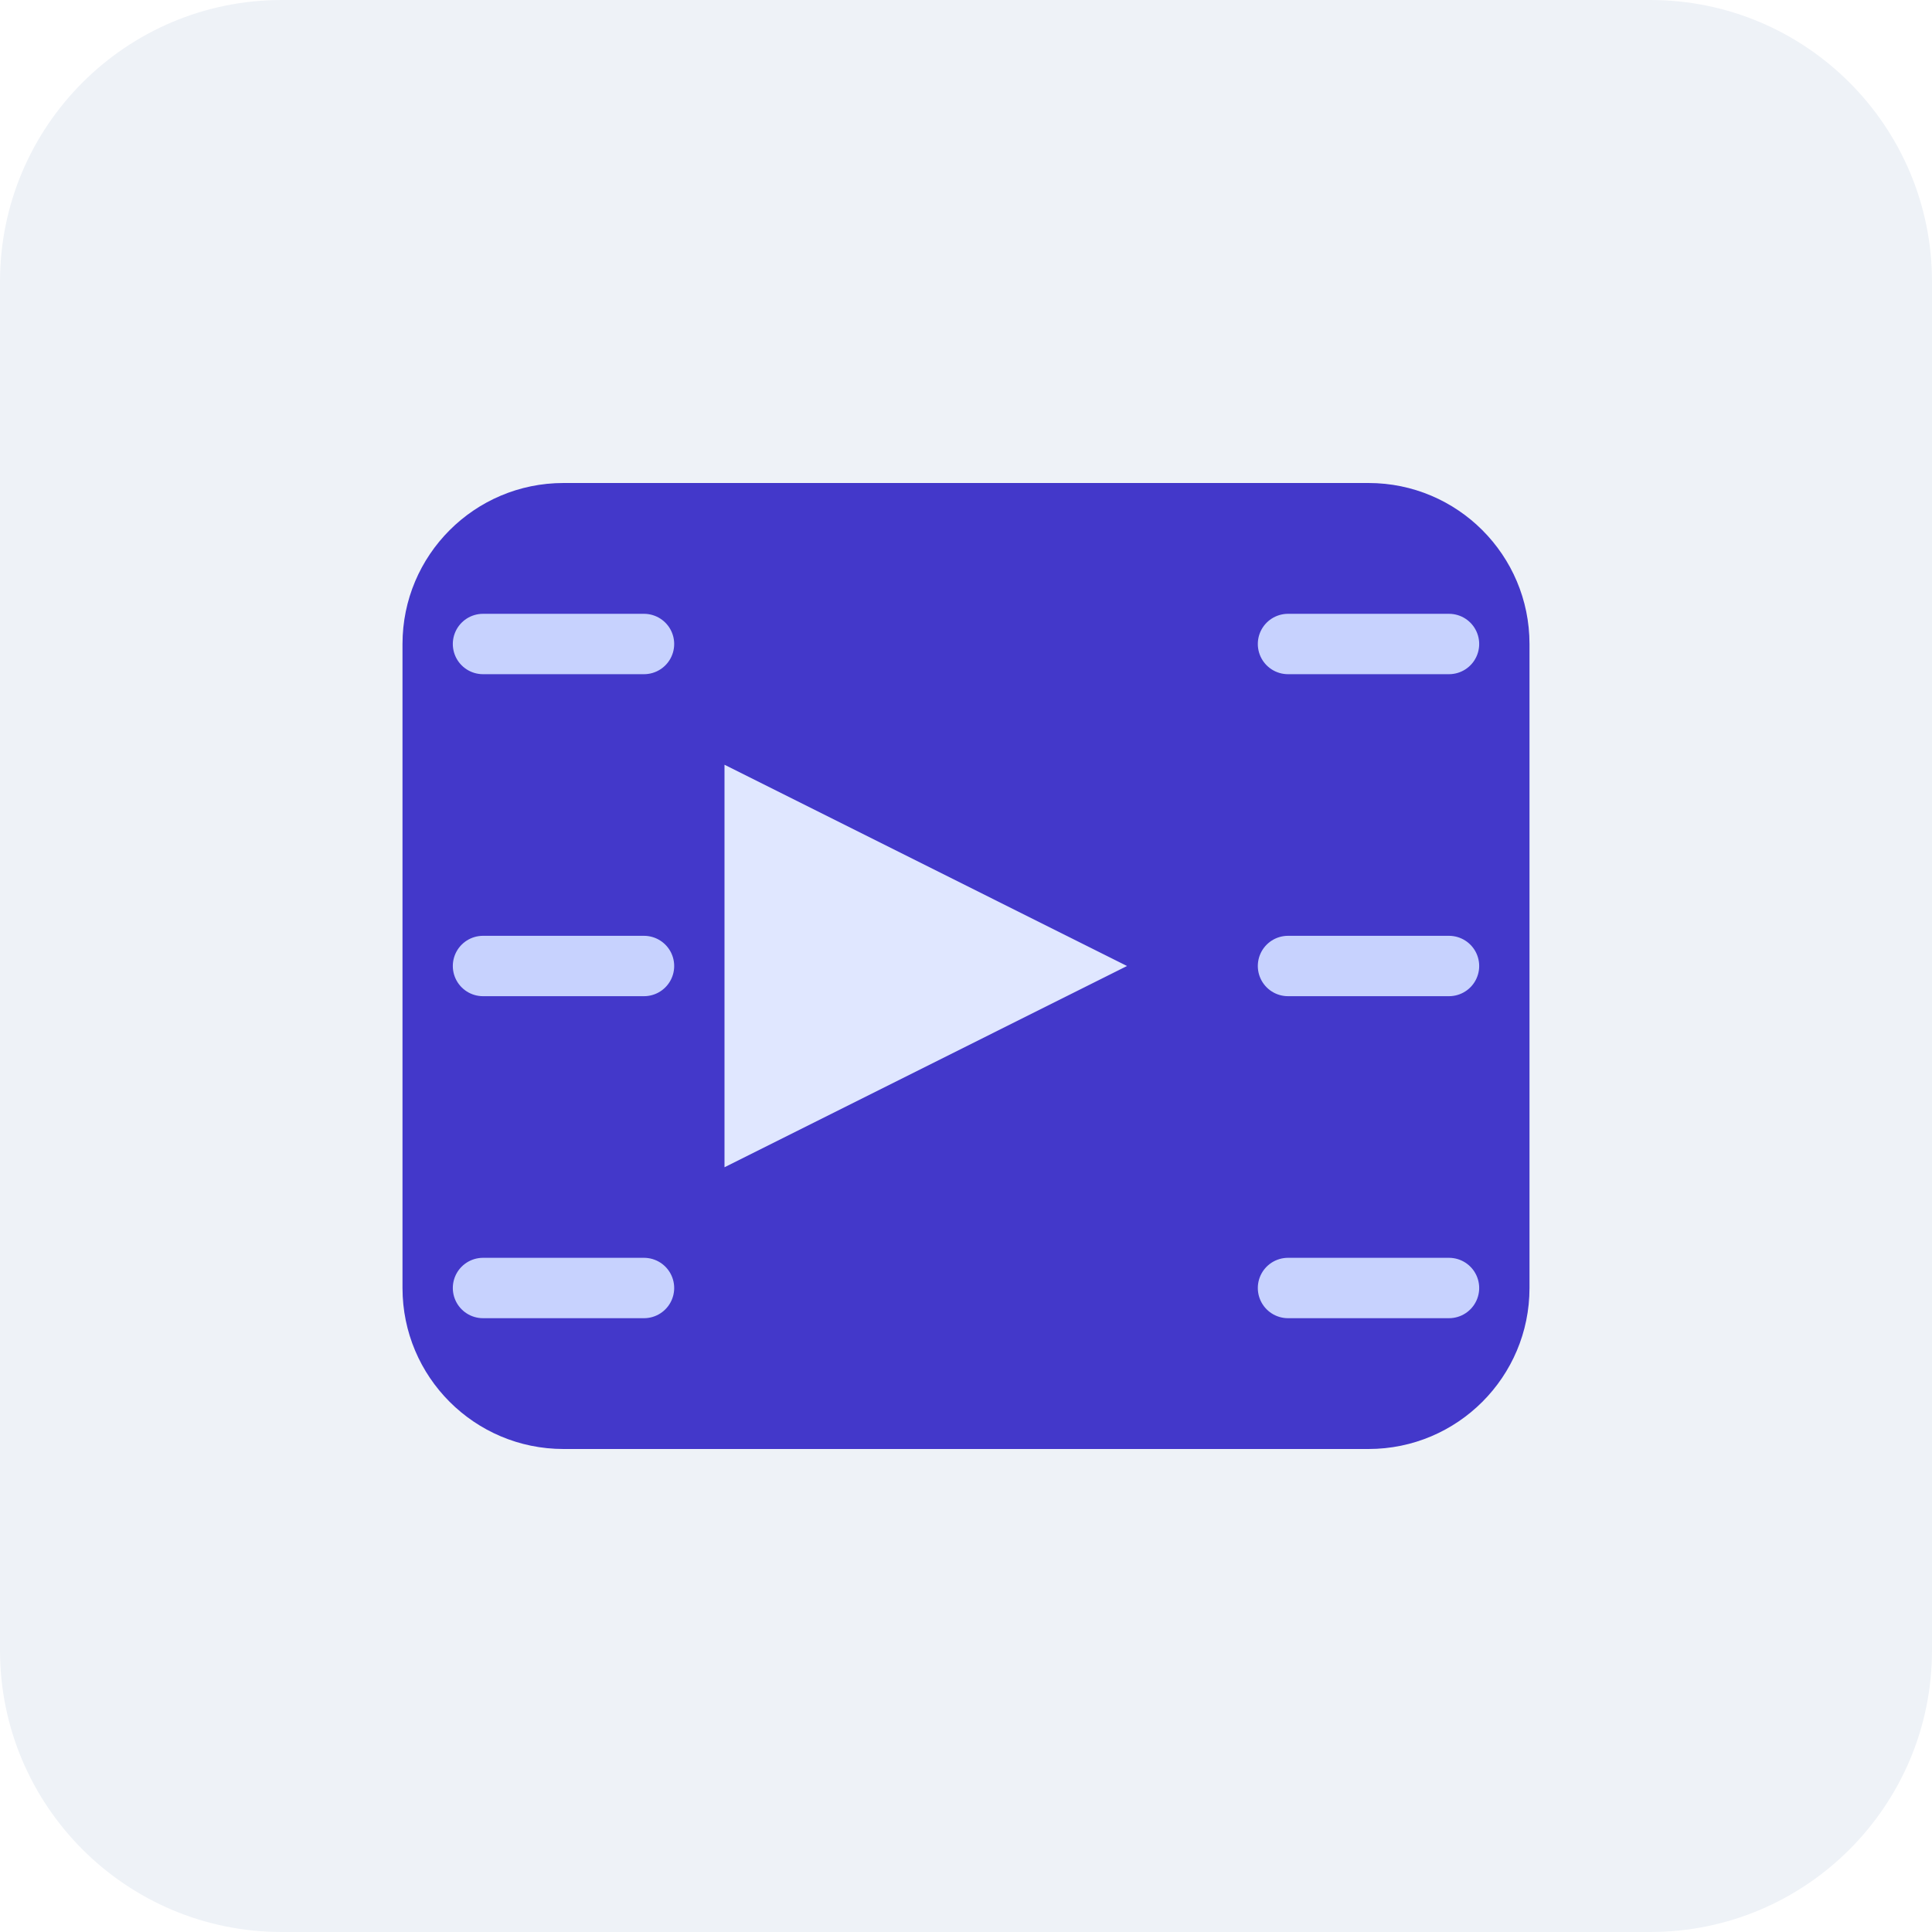
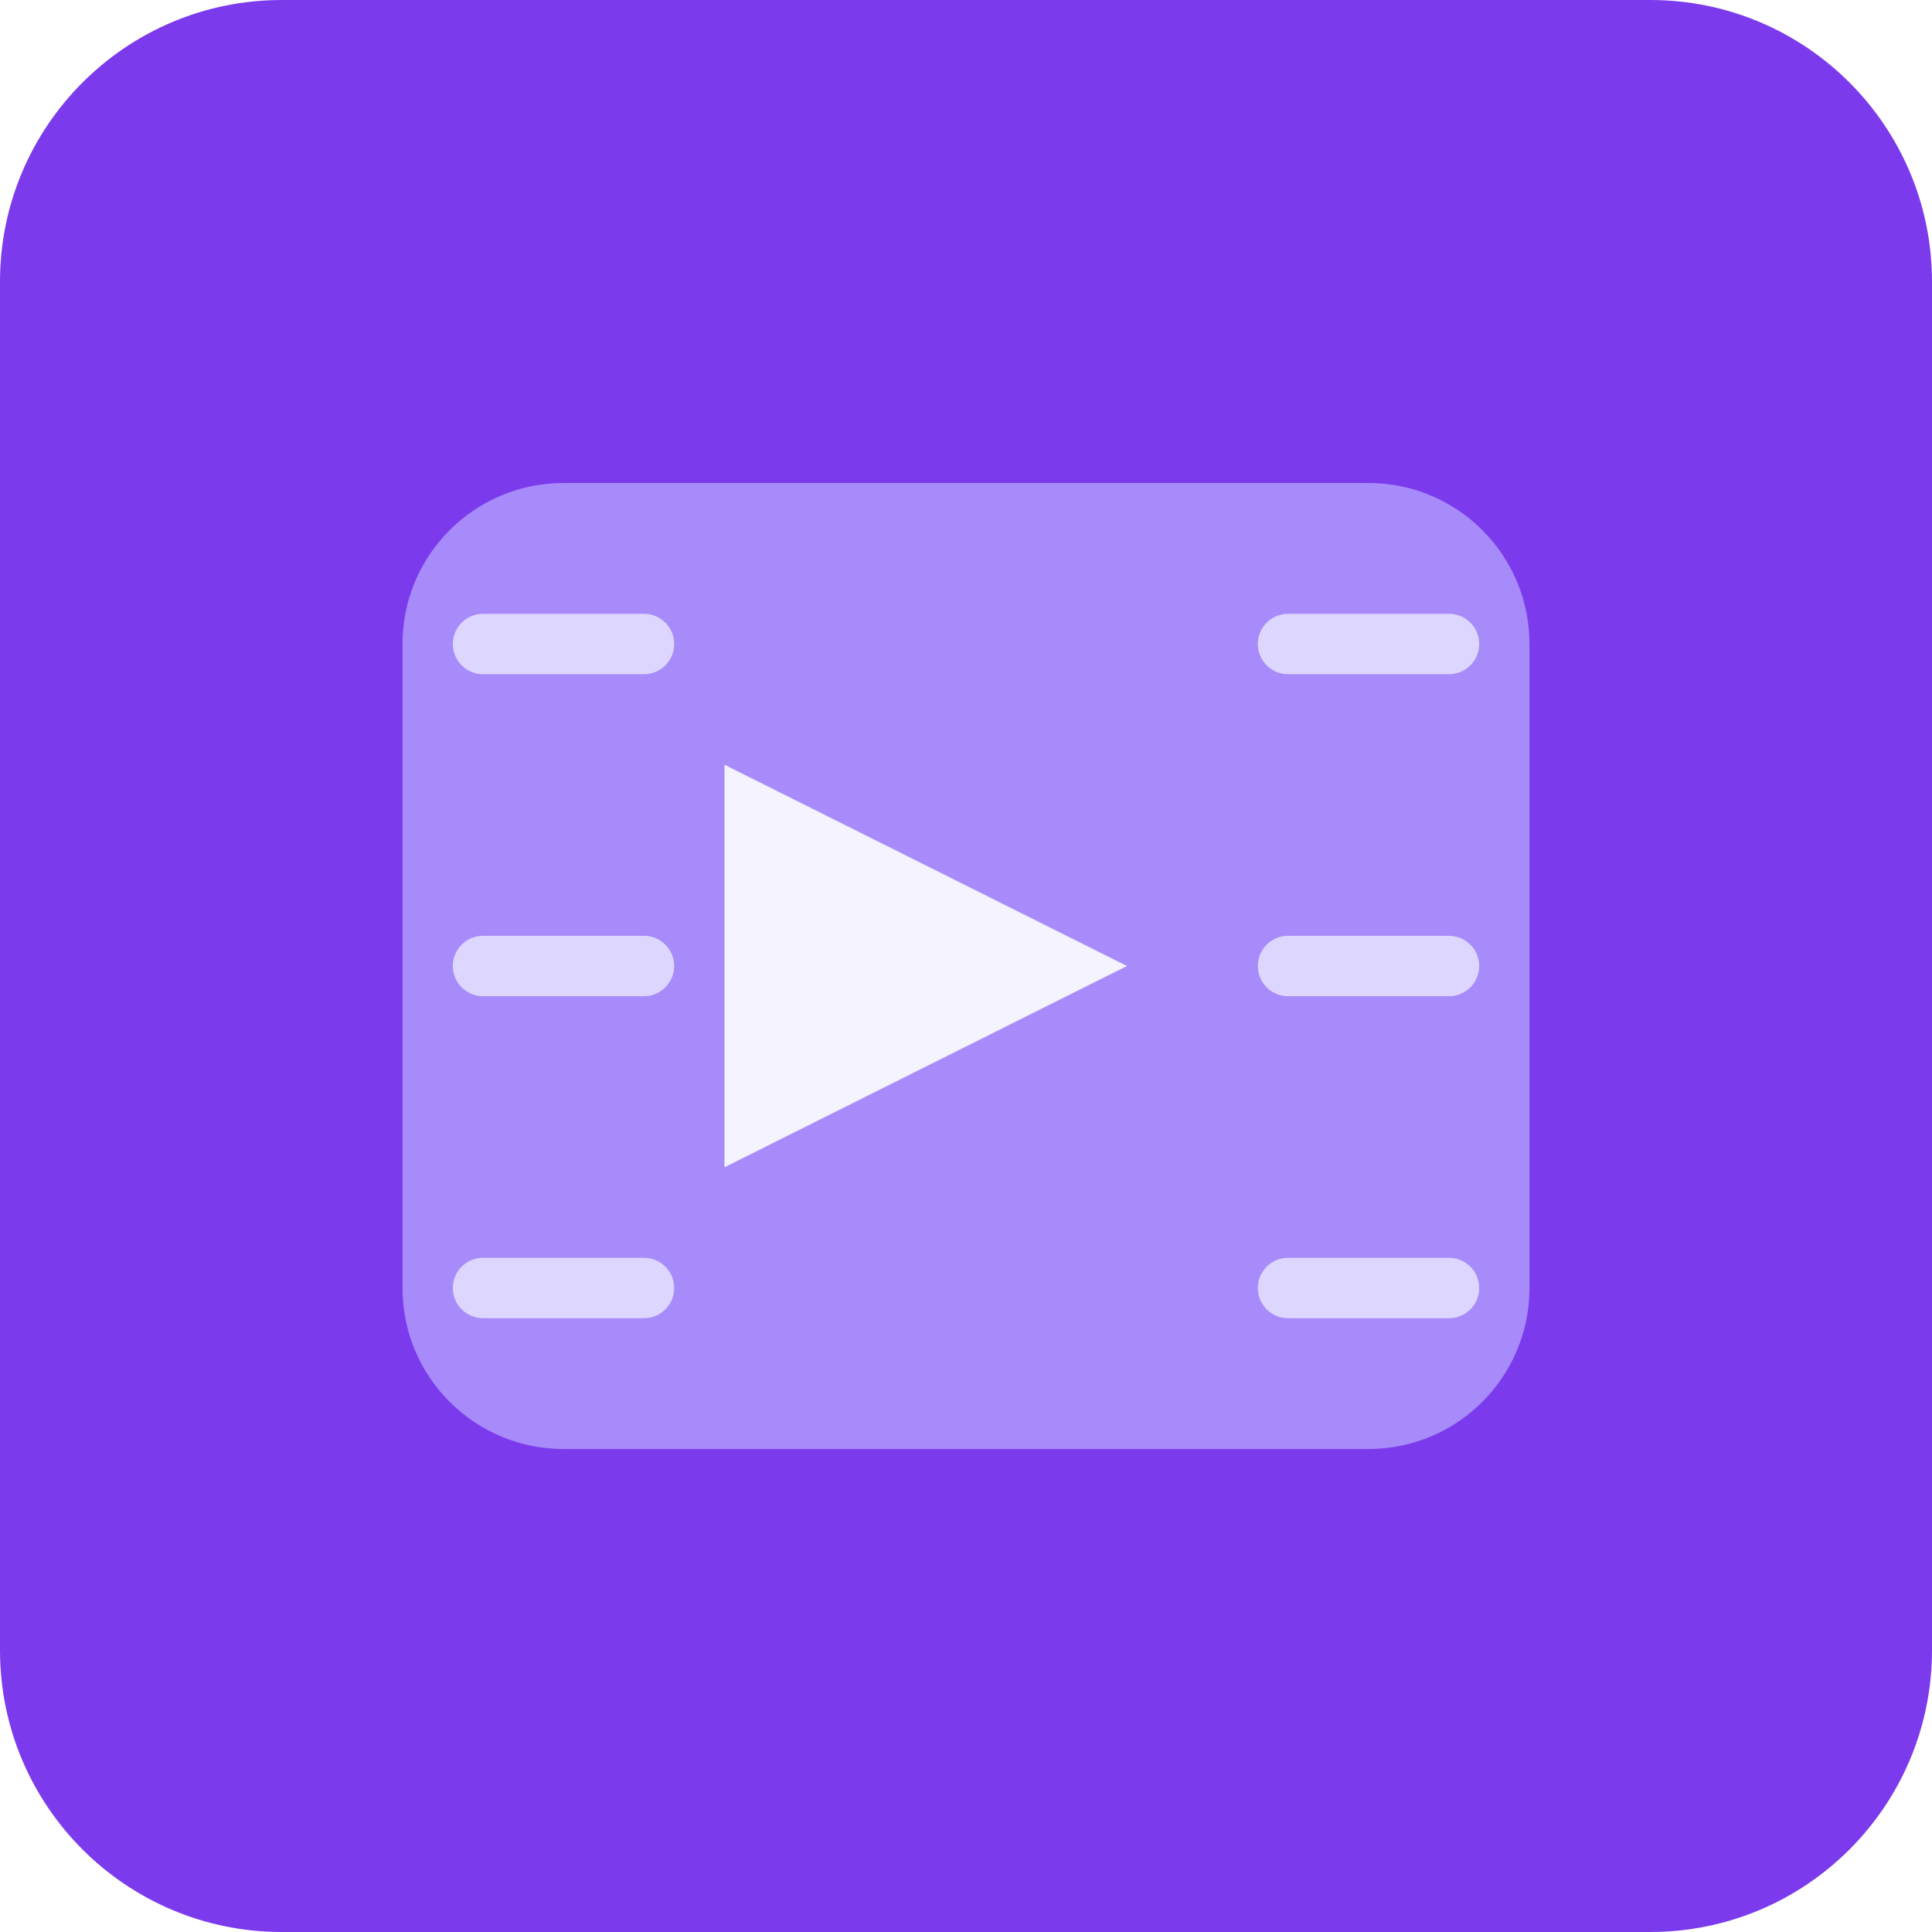
<svg xmlns="http://www.w3.org/2000/svg" viewBox="0 0 96 96" role="img" aria-label="Entertainment">
-   <rect width="96" height="96" rx="14" fill="#eef2f7" />
-   <rect x="20" y="24" width="56" height="48" rx="8" fill="#4338ca" />
-   <path d="M36 38v20l20-10-20-10Z" fill="#e0e7ff" />
-   <path d="M24 32h8M24 48h8M24 64h8M64 32h8M64 48h8M64 64h8" stroke="#c7d2fe" stroke-width="3" stroke-linecap="round" />
+   <rect width="96" height="96" rx="14" fill="#7c3aed" />
+   <rect x="20" y="24" width="56" height="48" rx="8" fill="#a78bfa" />
+   <path d="M36 38v20l20-10-20-10Z" fill="#f5f3ff" />
+   <path d="M24 32h8M24 48h8M24 64h8M64 32h8M64 48h8M64 64h8" stroke="#ddd6fe" stroke-width="3" stroke-linecap="round" />
</svg>
